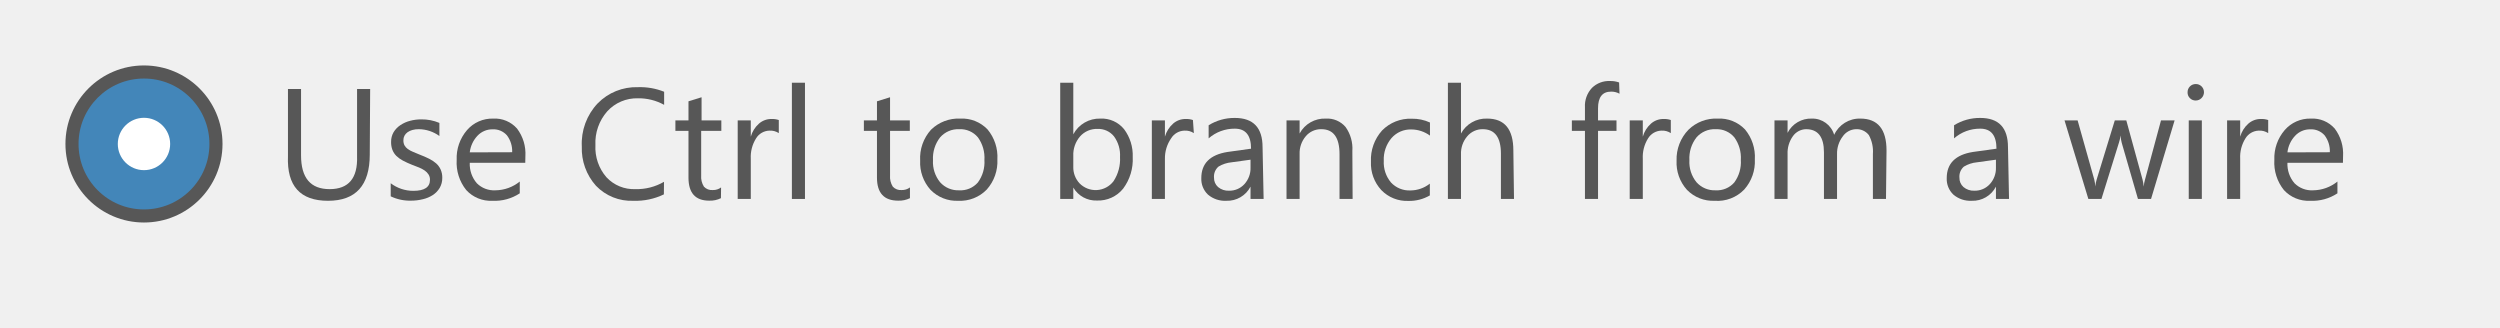
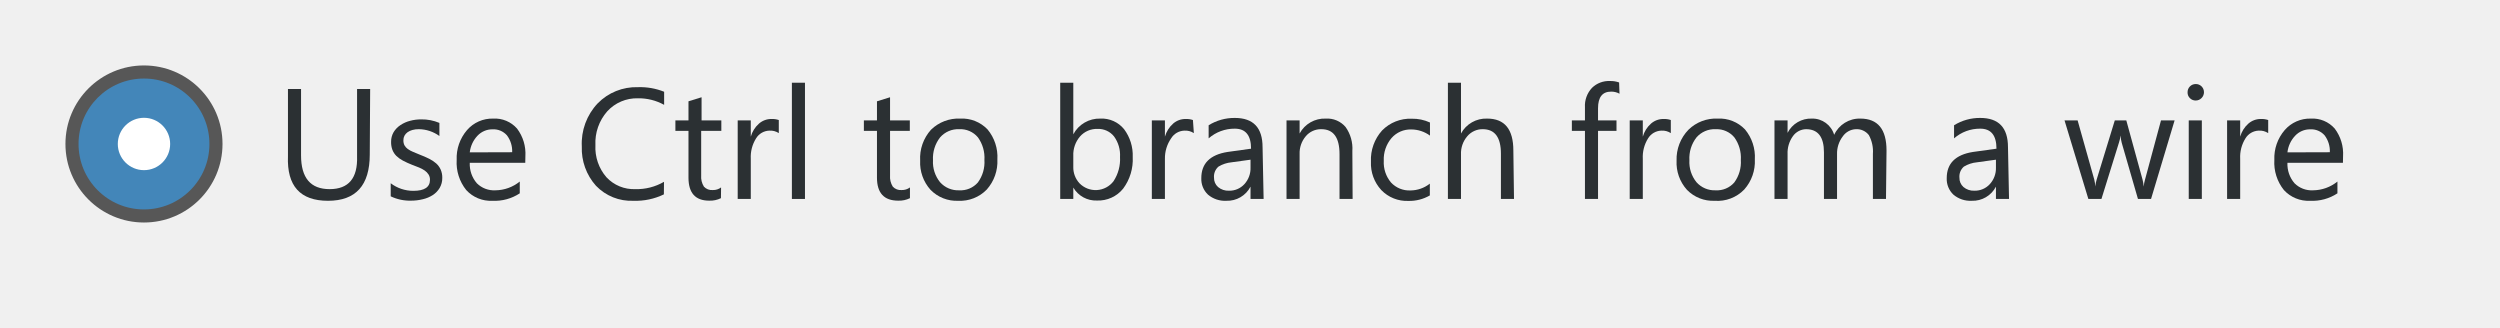
<svg xmlns="http://www.w3.org/2000/svg" id="Layer_1" data-name="Layer 1" width="191" height="25" viewBox="0 0 191 25">
-   <path d="M28.25,11.8q0,3.54-3.19,3.54T22,11.94V6.8h1v5.07q0,2.58,2.18,2.58t2.1-2.5V6.8h1Z" fill="#575757" />
-   <path d="M29.85,15V14a2.84,2.84,0,0,0,1.73.58q1.27,0,1.27-.84a.73.73,0,0,0-.11-.41,1.08,1.08,0,0,0-.29-.3,2.26,2.26,0,0,0-.43-.23l-.54-.21a6.9,6.9,0,0,1-.7-.32,2.12,2.12,0,0,1-.5-.36,1.35,1.35,0,0,1-.3-.46,1.63,1.63,0,0,1-.1-.6,1.43,1.43,0,0,1,.19-.75,1.71,1.71,0,0,1,.52-.54,2.4,2.4,0,0,1,.74-.33,3.26,3.26,0,0,1,.85-.11,3.44,3.44,0,0,1,1.39.27v1A2.72,2.72,0,0,0,32,9.87a1.78,1.78,0,0,0-.49.06,1.19,1.19,0,0,0-.37.17.8.8,0,0,0-.24.27.7.7,0,0,0-.08.34.82.82,0,0,0,.08.39.86.86,0,0,0,.25.28,1.9,1.9,0,0,0,.4.22l.53.22a7.42,7.42,0,0,1,.71.31,2.45,2.45,0,0,1,.54.36,1.42,1.42,0,0,1,.34.47,1.5,1.5,0,0,1,.12.63,1.48,1.48,0,0,1-.2.77,1.68,1.68,0,0,1-.52.54,2.4,2.4,0,0,1-.76.32,3.73,3.73,0,0,1-.9.11A3.4,3.4,0,0,1,29.85,15Z" fill="#575757" />
-   <path d="M40.13,12.44H35.89A2.24,2.24,0,0,0,36.43,14a1.86,1.86,0,0,0,1.42.54,3,3,0,0,0,1.86-.67v.9a3.48,3.48,0,0,1-2.09.57,2.54,2.54,0,0,1-2-.82,3.35,3.35,0,0,1-.73-2.3,3.28,3.28,0,0,1,.79-2.28,2.55,2.55,0,0,1,2-.88,2.26,2.26,0,0,1,1.82.76,3.18,3.18,0,0,1,.64,2.12Zm-1-.81a2,2,0,0,0-.4-1.29,1.37,1.37,0,0,0-1.1-.46,1.55,1.55,0,0,0-1.15.49,2.21,2.21,0,0,0-.59,1.27Z" fill="#575757" />
-   <path d="M50.72,14.85a4.93,4.93,0,0,1-2.32.49,3.74,3.74,0,0,1-2.87-1.15,4.26,4.26,0,0,1-1.08-3A4.46,4.46,0,0,1,45.66,7.9a4.12,4.12,0,0,1,3.08-1.24,4.93,4.93,0,0,1,2,.35v1a4,4,0,0,0-2-.5,3.06,3.06,0,0,0-2.35,1,3.64,3.64,0,0,0-.9,2.58,3.47,3.47,0,0,0,.84,2.45,2.86,2.86,0,0,0,2.21.91,4.14,4.14,0,0,0,2.19-.56Z" fill="#575757" />
-   <path d="M55.08,15.14a1.85,1.85,0,0,1-.9.19q-1.58,0-1.58-1.76V10h-1V9.2h1V7.74l1-.31V9.2h1.51V10H53.57V13.4a1.4,1.4,0,0,0,.21.86.82.82,0,0,0,.68.26,1,1,0,0,0,.63-.2Z" fill="#575757" />
-   <path d="M59.5,10.17a1.18,1.18,0,0,0-.73-.19,1.23,1.23,0,0,0-1,.58,2.68,2.68,0,0,0-.41,1.58V15.2h-1v-6h1v1.24h0a2.1,2.1,0,0,1,.63-1,1.43,1.43,0,0,1,.94-.35,1.57,1.57,0,0,1,.57.08Z" fill="#575757" />
-   <path d="M61.5,15.2h-1V6.32h1Z" fill="#575757" />
-   <path d="M69.52,15.14a1.85,1.85,0,0,1-.9.19Q67,15.33,67,13.57V10H66V9.2h1V7.74l1-.31V9.2h1.51V10H68V13.4a1.4,1.4,0,0,0,.21.86.82.82,0,0,0,.68.26,1,1,0,0,0,.63-.2Z" fill="#575757" />
-   <path d="M73.21,15.34a2.78,2.78,0,0,1-2.12-.84,3.11,3.11,0,0,1-.79-2.23,3.24,3.24,0,0,1,.83-2.36,3,3,0,0,1,2.23-.85,2.69,2.69,0,0,1,2.09.83,3.28,3.28,0,0,1,.75,2.29,3.22,3.22,0,0,1-.81,2.3A2.84,2.84,0,0,1,73.21,15.34Zm.07-5.47a1.83,1.83,0,0,0-1.46.63,2.59,2.59,0,0,0-.54,1.74,2.45,2.45,0,0,0,.54,1.68,1.85,1.85,0,0,0,1.46.62,1.76,1.76,0,0,0,1.43-.6,2.62,2.62,0,0,0,.5-1.72,2.66,2.66,0,0,0-.5-1.73A1.75,1.75,0,0,0,73.28,9.87Z" fill="#575757" />
-   <path d="M82,14.33h0v.87H81V6.32h1v3.94h0a2.27,2.27,0,0,1,2.07-1.2,2.2,2.2,0,0,1,1.81.81A3.33,3.33,0,0,1,86.54,12a3.72,3.72,0,0,1-.73,2.41,2.44,2.44,0,0,1-2,.91A2,2,0,0,1,82,14.33Zm0-2.42v.84A1.78,1.78,0,0,0,82.47,14a1.72,1.72,0,0,0,2.6-.15,3.06,3.06,0,0,0,.5-1.86,2.42,2.42,0,0,0-.46-1.57,1.53,1.53,0,0,0-1.25-.57,1.7,1.7,0,0,0-1.35.58A2.14,2.14,0,0,0,82,11.91Z" fill="#575757" />
-   <path d="M91.21,10.17a1.18,1.18,0,0,0-.73-.19,1.23,1.23,0,0,0-1,.58A2.68,2.68,0,0,0,89,12.14V15.2h-1v-6h1v1.24h0a2.1,2.1,0,0,1,.63-1,1.43,1.43,0,0,1,.94-.35,1.57,1.57,0,0,1,.57.08Z" fill="#575757" />
-   <path d="M96.54,15.2h-1v-.94h0a2,2,0,0,1-1.85,1.08,2,2,0,0,1-1.4-.47,1.64,1.64,0,0,1-.51-1.26q0-1.68,2-2l1.8-.25q0-1.53-1.24-1.53a3,3,0,0,0-2,.74v-1a3.72,3.72,0,0,1,2-.56q2.12,0,2.12,2.24Zm-1-3-1.45.2a2.35,2.35,0,0,0-1,.33,1,1,0,0,0-.34.84.92.92,0,0,0,.31.72,1.21,1.21,0,0,0,.83.28,1.54,1.54,0,0,0,1.18-.5,1.79,1.79,0,0,0,.47-1.27Z" fill="#575757" />
-   <path d="M103.34,15.2h-1V11.78q0-1.91-1.39-1.91a1.51,1.51,0,0,0-1.19.54,2,2,0,0,0-.47,1.37V15.2h-1v-6h1v1h0a2.17,2.17,0,0,1,2-1.14,1.84,1.84,0,0,1,1.51.64,2.83,2.83,0,0,1,.52,1.84Z" fill="#575757" />
-   <path d="M109.24,14.93a3.12,3.12,0,0,1-1.64.42,2.72,2.72,0,0,1-2.07-.83,3,3,0,0,1-.79-2.17,3.33,3.33,0,0,1,.85-2.38,3,3,0,0,1,2.27-.9,3.16,3.16,0,0,1,1.39.29v1a2.44,2.44,0,0,0-1.43-.47,1.93,1.93,0,0,0-1.51.66,2.5,2.5,0,0,0-.59,1.73,2.38,2.38,0,0,0,.55,1.66,1.91,1.91,0,0,0,1.49.61,2.41,2.41,0,0,0,1.48-.52Z" fill="#575757" />
-   <path d="M115.67,15.2h-1V11.74q0-1.87-1.39-1.87a1.52,1.52,0,0,0-1.18.54,2,2,0,0,0-.48,1.39v3.4h-1V6.32h1V10.2h0a2.18,2.18,0,0,1,2-1.14q2,0,2,2.44Z" fill="#575757" />
-   <path d="M123.73,7.16a1.28,1.28,0,0,0-.64-.16q-1,0-1,1.27V9.2h1.41V10h-1.41V15.2h-1V10h-1V9.2h1v-1a2,2,0,0,1,.54-1.49A1.84,1.84,0,0,1,123,6.19a1.88,1.88,0,0,1,.7.11Z" fill="#575757" />
-   <path d="M127.65,10.17a1.18,1.18,0,0,0-.73-.19,1.23,1.23,0,0,0-1,.58,2.68,2.68,0,0,0-.41,1.58V15.2h-1v-6h1v1.24h0a2.1,2.1,0,0,1,.63-1,1.43,1.43,0,0,1,.94-.35,1.57,1.57,0,0,1,.57.08Z" fill="#575757" />
-   <path d="M131,15.34a2.78,2.78,0,0,1-2.12-.84,3.11,3.11,0,0,1-.79-2.23A3.24,3.24,0,0,1,129,9.91a3,3,0,0,1,2.23-.85,2.69,2.69,0,0,1,2.09.83,3.28,3.28,0,0,1,.75,2.29,3.22,3.22,0,0,1-.81,2.3A2.84,2.84,0,0,1,131,15.34Zm.07-5.47a1.83,1.83,0,0,0-1.46.63,2.59,2.59,0,0,0-.54,1.74,2.45,2.45,0,0,0,.54,1.68,1.85,1.85,0,0,0,1.46.62,1.76,1.76,0,0,0,1.43-.6,2.62,2.62,0,0,0,.5-1.72,2.66,2.66,0,0,0-.5-1.73A1.75,1.75,0,0,0,131.11,9.87Z" fill="#575757" />
-   <path d="M144.09,15.2h-1V11.76a2.6,2.6,0,0,0-.31-1.44,1.17,1.17,0,0,0-1-.45,1.28,1.28,0,0,0-1,.56,2.15,2.15,0,0,0-.43,1.35V15.2h-1V11.64q0-1.77-1.37-1.77a1.26,1.26,0,0,0-1,.53,2.19,2.19,0,0,0-.41,1.38V15.2h-1v-6h1v.95h0a2,2,0,0,1,1.86-1.09,1.73,1.73,0,0,1,1.7,1.24,2.14,2.14,0,0,1,2-1.24q2,0,2,2.44Z" fill="#575757" />
-   <path d="M153.49,15.2h-1v-.94h0a2,2,0,0,1-1.85,1.08,2,2,0,0,1-1.4-.47,1.64,1.64,0,0,1-.51-1.26q0-1.68,2-2l1.8-.25q0-1.53-1.24-1.53a3,3,0,0,0-2,.74v-1a3.72,3.72,0,0,1,2-.56q2.12,0,2.12,2.24Zm-1-3-1.45.2a2.35,2.35,0,0,0-1,.33,1,1,0,0,0-.34.84.92.92,0,0,0,.31.72,1.21,1.21,0,0,0,.83.28,1.54,1.54,0,0,0,1.18-.5,1.79,1.79,0,0,0,.47-1.27Z" fill="#575757" />
-   <path d="M166.14,9.2l-1.8,6h-1l-1.24-4.29a2.8,2.8,0,0,1-.09-.56h0a2.63,2.63,0,0,1-.12.54l-1.34,4.31h-1l-1.82-6h1L160,13.71a2.72,2.72,0,0,1,.08.54h0a2.52,2.52,0,0,1,.11-.55l1.38-4.5h.88l1.24,4.52a3.23,3.23,0,0,1,.09.54h0a2.49,2.49,0,0,1,.1-.54l1.22-4.52Z" fill="#575757" />
-   <path d="M167.75,7.68a.61.61,0,0,1-.44-.18.59.59,0,0,1-.18-.45.62.62,0,0,1,.62-.63.62.62,0,0,1,.45.18.63.63,0,0,1,0,.89A.62.62,0,0,1,167.75,7.68Zm.47,7.52h-1v-6h1Z" fill="#575757" />
-   <path d="M173.29,10.17a1.18,1.18,0,0,0-.73-.19,1.23,1.23,0,0,0-1,.58,2.68,2.68,0,0,0-.41,1.58V15.2h-1v-6h1v1.24h0a2.1,2.1,0,0,1,.63-1,1.43,1.43,0,0,1,.94-.35,1.57,1.57,0,0,1,.57.08Z" fill="#575757" />
-   <path d="M179,12.44h-4.24A2.24,2.24,0,0,0,175.3,14a1.86,1.86,0,0,0,1.42.54,3,3,0,0,0,1.86-.67v.9a3.48,3.48,0,0,1-2.09.57,2.54,2.54,0,0,1-2-.82,3.35,3.35,0,0,1-.73-2.3,3.28,3.28,0,0,1,.79-2.28,2.55,2.55,0,0,1,2-.88,2.26,2.26,0,0,1,1.82.76,3.18,3.18,0,0,1,.64,2.12Zm-1-.81a2,2,0,0,0-.4-1.29,1.37,1.37,0,0,0-1.1-.46,1.55,1.55,0,0,0-1.15.49,2.21,2.21,0,0,0-.59,1.27Z" fill="#575757" />
+   <path d="M28.25,11.8q0,3.54-3.19,3.54T22,11.94V6.8h1v5.07q0,2.58,2.18,2.58t2.1-2.5V6.8h1Z" fill="#2b3033" />
+   <path d="M29.85,15V14a2.84,2.84,0,0,0,1.73.58q1.27,0,1.27-.84a.73.73,0,0,0-.11-.41,1.08,1.08,0,0,0-.29-.3,2.26,2.26,0,0,0-.43-.23l-.54-.21a6.9,6.9,0,0,1-.7-.32,2.12,2.12,0,0,1-.5-.36,1.35,1.35,0,0,1-.3-.46,1.63,1.63,0,0,1-.1-.6,1.43,1.43,0,0,1,.19-.75,1.71,1.71,0,0,1,.52-.54,2.4,2.4,0,0,1,.74-.33,3.26,3.26,0,0,1,.85-.11,3.44,3.44,0,0,1,1.39.27v1A2.72,2.72,0,0,0,32,9.87a1.78,1.78,0,0,0-.49.06,1.19,1.19,0,0,0-.37.17.8.8,0,0,0-.24.27.7.7,0,0,0-.08.34.82.82,0,0,0,.08.39.86.86,0,0,0,.25.28,1.9,1.9,0,0,0,.4.22l.53.22a7.42,7.42,0,0,1,.71.31,2.45,2.45,0,0,1,.54.36,1.42,1.42,0,0,1,.34.47,1.5,1.5,0,0,1,.12.63,1.48,1.48,0,0,1-.2.77,1.68,1.68,0,0,1-.52.54,2.4,2.4,0,0,1-.76.32,3.73,3.73,0,0,1-.9.11A3.4,3.4,0,0,1,29.85,15Z" fill="#2b3033" />
+   <path d="M40.13,12.44H35.89A2.24,2.24,0,0,0,36.43,14a1.86,1.86,0,0,0,1.42.54,3,3,0,0,0,1.86-.67v.9a3.48,3.48,0,0,1-2.09.57,2.54,2.54,0,0,1-2-.82,3.35,3.35,0,0,1-.73-2.3,3.28,3.28,0,0,1,.79-2.28,2.55,2.55,0,0,1,2-.88,2.26,2.26,0,0,1,1.82.76,3.18,3.18,0,0,1,.64,2.12Zm-1-.81a2,2,0,0,0-.4-1.29,1.37,1.37,0,0,0-1.1-.46,1.55,1.55,0,0,0-1.15.49,2.21,2.21,0,0,0-.59,1.27Z" fill="#2b3033" />
+   <path d="M50.72,14.85a4.93,4.93,0,0,1-2.32.49,3.74,3.74,0,0,1-2.87-1.15,4.26,4.26,0,0,1-1.08-3A4.46,4.46,0,0,1,45.66,7.9a4.12,4.12,0,0,1,3.08-1.24,4.93,4.93,0,0,1,2,.35v1a4,4,0,0,0-2-.5,3.06,3.06,0,0,0-2.35,1,3.64,3.64,0,0,0-.9,2.58,3.47,3.47,0,0,0,.84,2.45,2.86,2.86,0,0,0,2.21.91,4.14,4.14,0,0,0,2.19-.56Z" fill="#2b3033" />
+   <path d="M55.08,15.14a1.85,1.85,0,0,1-.9.19q-1.58,0-1.58-1.76V10h-1V9.2h1V7.74l1-.31V9.2h1.51V10H53.57V13.4a1.4,1.4,0,0,0,.21.86.82.82,0,0,0,.68.26,1,1,0,0,0,.63-.2Z" fill="#2b3033" />
+   <path d="M59.5,10.17a1.18,1.18,0,0,0-.73-.19,1.23,1.23,0,0,0-1,.58,2.68,2.68,0,0,0-.41,1.58V15.2h-1v-6h1v1.24h0a2.1,2.1,0,0,1,.63-1,1.43,1.43,0,0,1,.94-.35,1.57,1.57,0,0,1,.57.08Z" fill="#2b3033" />
+   <path d="M61.5,15.2h-1V6.32h1Z" fill="#2b3033" />
+   <path d="M69.52,15.14a1.85,1.85,0,0,1-.9.19Q67,15.33,67,13.57V10H66V9.2h1V7.74l1-.31V9.2h1.51V10H68V13.4a1.4,1.4,0,0,0,.21.86.82.82,0,0,0,.68.26,1,1,0,0,0,.63-.2Z" fill="#2b3033" />
+   <path d="M73.21,15.34a2.78,2.78,0,0,1-2.12-.84,3.11,3.11,0,0,1-.79-2.23,3.24,3.24,0,0,1,.83-2.36,3,3,0,0,1,2.23-.85,2.69,2.69,0,0,1,2.09.83,3.28,3.28,0,0,1,.75,2.29,3.22,3.22,0,0,1-.81,2.3A2.84,2.84,0,0,1,73.21,15.34Zm.07-5.47a1.83,1.83,0,0,0-1.46.63,2.59,2.59,0,0,0-.54,1.74,2.45,2.45,0,0,0,.54,1.68,1.85,1.85,0,0,0,1.46.62,1.76,1.76,0,0,0,1.43-.6,2.62,2.62,0,0,0,.5-1.72,2.66,2.66,0,0,0-.5-1.73A1.75,1.75,0,0,0,73.28,9.87Z" fill="#2b3033" />
+   <path d="M82,14.33h0v.87H81V6.32h1v3.94h0a2.27,2.27,0,0,1,2.07-1.2,2.2,2.2,0,0,1,1.81.81A3.33,3.33,0,0,1,86.54,12a3.72,3.72,0,0,1-.73,2.41,2.44,2.44,0,0,1-2,.91A2,2,0,0,1,82,14.33Zm0-2.42v.84A1.78,1.78,0,0,0,82.47,14a1.72,1.72,0,0,0,2.6-.15,3.06,3.06,0,0,0,.5-1.86,2.42,2.42,0,0,0-.46-1.57,1.53,1.53,0,0,0-1.25-.57,1.7,1.7,0,0,0-1.35.58A2.14,2.14,0,0,0,82,11.91Z" fill="#2b3033" />
+   <path d="M91.21,10.17a1.18,1.18,0,0,0-.73-.19,1.23,1.23,0,0,0-1,.58A2.68,2.68,0,0,0,89,12.14V15.2h-1v-6h1v1.24h0a2.1,2.1,0,0,1,.63-1,1.43,1.43,0,0,1,.94-.35,1.57,1.57,0,0,1,.57.08Z" fill="#2b3033" />
+   <path d="M96.54,15.2h-1v-.94h0a2,2,0,0,1-1.85,1.08,2,2,0,0,1-1.4-.47,1.64,1.64,0,0,1-.51-1.26q0-1.68,2-2l1.8-.25q0-1.53-1.24-1.53a3,3,0,0,0-2,.74v-1a3.72,3.72,0,0,1,2-.56q2.12,0,2.12,2.24Zm-1-3-1.45.2a2.35,2.35,0,0,0-1,.33,1,1,0,0,0-.34.84.92.92,0,0,0,.31.72,1.21,1.21,0,0,0,.83.28,1.54,1.54,0,0,0,1.18-.5,1.79,1.79,0,0,0,.47-1.27Z" fill="#2b3033" />
+   <path d="M103.34,15.2h-1V11.78q0-1.91-1.39-1.91a1.51,1.51,0,0,0-1.19.54,2,2,0,0,0-.47,1.37V15.2h-1v-6h1v1h0a2.17,2.17,0,0,1,2-1.14,1.84,1.84,0,0,1,1.51.64,2.83,2.83,0,0,1,.52,1.84Z" fill="#2b3033" />
+   <path d="M109.24,14.93a3.12,3.12,0,0,1-1.64.42,2.72,2.72,0,0,1-2.07-.83,3,3,0,0,1-.79-2.17,3.33,3.33,0,0,1,.85-2.38,3,3,0,0,1,2.27-.9,3.16,3.16,0,0,1,1.39.29v1a2.44,2.44,0,0,0-1.43-.47,1.93,1.93,0,0,0-1.51.66,2.5,2.5,0,0,0-.59,1.73,2.38,2.38,0,0,0,.55,1.66,1.91,1.91,0,0,0,1.49.61,2.41,2.41,0,0,0,1.48-.52Z" fill="#2b3033" />
+   <path d="M115.67,15.2h-1V11.74q0-1.87-1.39-1.87a1.52,1.52,0,0,0-1.18.54,2,2,0,0,0-.48,1.39v3.4h-1V6.32h1V10.2h0a2.18,2.18,0,0,1,2-1.14q2,0,2,2.44Z" fill="#2b3033" />
+   <path d="M123.73,7.16a1.28,1.28,0,0,0-.64-.16q-1,0-1,1.27V9.2h1.41V10h-1.41V15.2h-1V10h-1V9.2h1v-1a2,2,0,0,1,.54-1.49A1.84,1.84,0,0,1,123,6.19a1.88,1.88,0,0,1,.7.11Z" fill="#2b3033" />
+   <path d="M127.65,10.17a1.18,1.18,0,0,0-.73-.19,1.23,1.23,0,0,0-1,.58,2.68,2.68,0,0,0-.41,1.58V15.2h-1v-6h1v1.24h0a2.1,2.1,0,0,1,.63-1,1.43,1.43,0,0,1,.94-.35,1.57,1.57,0,0,1,.57.08Z" fill="#2b3033" />
+   <path d="M131,15.34a2.78,2.78,0,0,1-2.12-.84,3.11,3.11,0,0,1-.79-2.23A3.24,3.24,0,0,1,129,9.91a3,3,0,0,1,2.23-.85,2.69,2.69,0,0,1,2.09.83,3.28,3.28,0,0,1,.75,2.29,3.22,3.22,0,0,1-.81,2.3A2.84,2.84,0,0,1,131,15.34Zm.07-5.47a1.83,1.83,0,0,0-1.46.63,2.59,2.59,0,0,0-.54,1.74,2.45,2.45,0,0,0,.54,1.68,1.85,1.85,0,0,0,1.46.62,1.76,1.76,0,0,0,1.43-.6,2.62,2.62,0,0,0,.5-1.72,2.66,2.66,0,0,0-.5-1.73A1.75,1.75,0,0,0,131.11,9.87Z" fill="#2b3033" />
+   <path d="M144.09,15.2h-1V11.76a2.6,2.6,0,0,0-.31-1.44,1.17,1.17,0,0,0-1-.45,1.28,1.28,0,0,0-1,.56,2.15,2.15,0,0,0-.43,1.35V15.2h-1V11.64q0-1.77-1.37-1.77a1.26,1.26,0,0,0-1,.53,2.19,2.19,0,0,0-.41,1.38V15.2h-1v-6h1v.95h0a2,2,0,0,1,1.86-1.09,1.73,1.73,0,0,1,1.7,1.24,2.14,2.14,0,0,1,2-1.24q2,0,2,2.44Z" fill="#2b3033" />
+   <path d="M153.49,15.2h-1v-.94h0a2,2,0,0,1-1.85,1.08,2,2,0,0,1-1.4-.47,1.64,1.64,0,0,1-.51-1.26q0-1.68,2-2l1.8-.25q0-1.53-1.24-1.53a3,3,0,0,0-2,.74v-1a3.72,3.72,0,0,1,2-.56q2.12,0,2.12,2.24Zm-1-3-1.45.2a2.35,2.35,0,0,0-1,.33,1,1,0,0,0-.34.84.92.92,0,0,0,.31.72,1.21,1.21,0,0,0,.83.28,1.54,1.54,0,0,0,1.18-.5,1.79,1.79,0,0,0,.47-1.27Z" fill="#2b3033" />
+   <path d="M166.14,9.2l-1.8,6h-1l-1.24-4.29a2.8,2.8,0,0,1-.09-.56h0a2.63,2.63,0,0,1-.12.54l-1.34,4.31h-1l-1.82-6h1L160,13.71a2.72,2.72,0,0,1,.08.54h0a2.52,2.52,0,0,1,.11-.55l1.38-4.5h.88l1.24,4.52a3.23,3.23,0,0,1,.09.54h0a2.49,2.49,0,0,1,.1-.54l1.22-4.52Z" fill="#2b3033" />
+   <path d="M167.75,7.68a.61.61,0,0,1-.44-.18.59.59,0,0,1-.18-.45.62.62,0,0,1,.62-.63.62.62,0,0,1,.45.18.63.63,0,0,1,0,.89A.62.62,0,0,1,167.75,7.68Zm.47,7.52h-1v-6h1Z" fill="#2b3033" />
+   <path d="M173.29,10.17a1.18,1.18,0,0,0-.73-.19,1.23,1.23,0,0,0-1,.58,2.68,2.68,0,0,0-.41,1.58V15.2h-1v-6h1v1.24h0a2.1,2.1,0,0,1,.63-1,1.43,1.43,0,0,1,.94-.35,1.57,1.57,0,0,1,.57.08Z" fill="#2b3033" />
+   <path d="M179,12.44h-4.24A2.24,2.24,0,0,0,175.3,14a1.86,1.86,0,0,0,1.42.54,3,3,0,0,0,1.86-.67v.9a3.48,3.48,0,0,1-2.09.57,2.54,2.54,0,0,1-2-.82,3.35,3.35,0,0,1-.73-2.3,3.28,3.28,0,0,1,.79-2.28,2.55,2.55,0,0,1,2-.88,2.26,2.26,0,0,1,1.82.76,3.18,3.18,0,0,1,.64,2.12Zm-1-.81a2,2,0,0,0-.4-1.29,1.37,1.37,0,0,0-1.1-.46,1.55,1.55,0,0,0-1.15.49,2.21,2.21,0,0,0-.59,1.27Z" fill="#2b3033" />
  <circle cx="11" cy="11" r="6" fill="#575757" />
  <circle cx="11" cy="11" r="4.91" fill="#fff" />
  <circle cx="11" cy="11" r="5" fill="#4386b9" />
  <circle cx="11" cy="11" r="2" fill="#fff" />
</svg>
